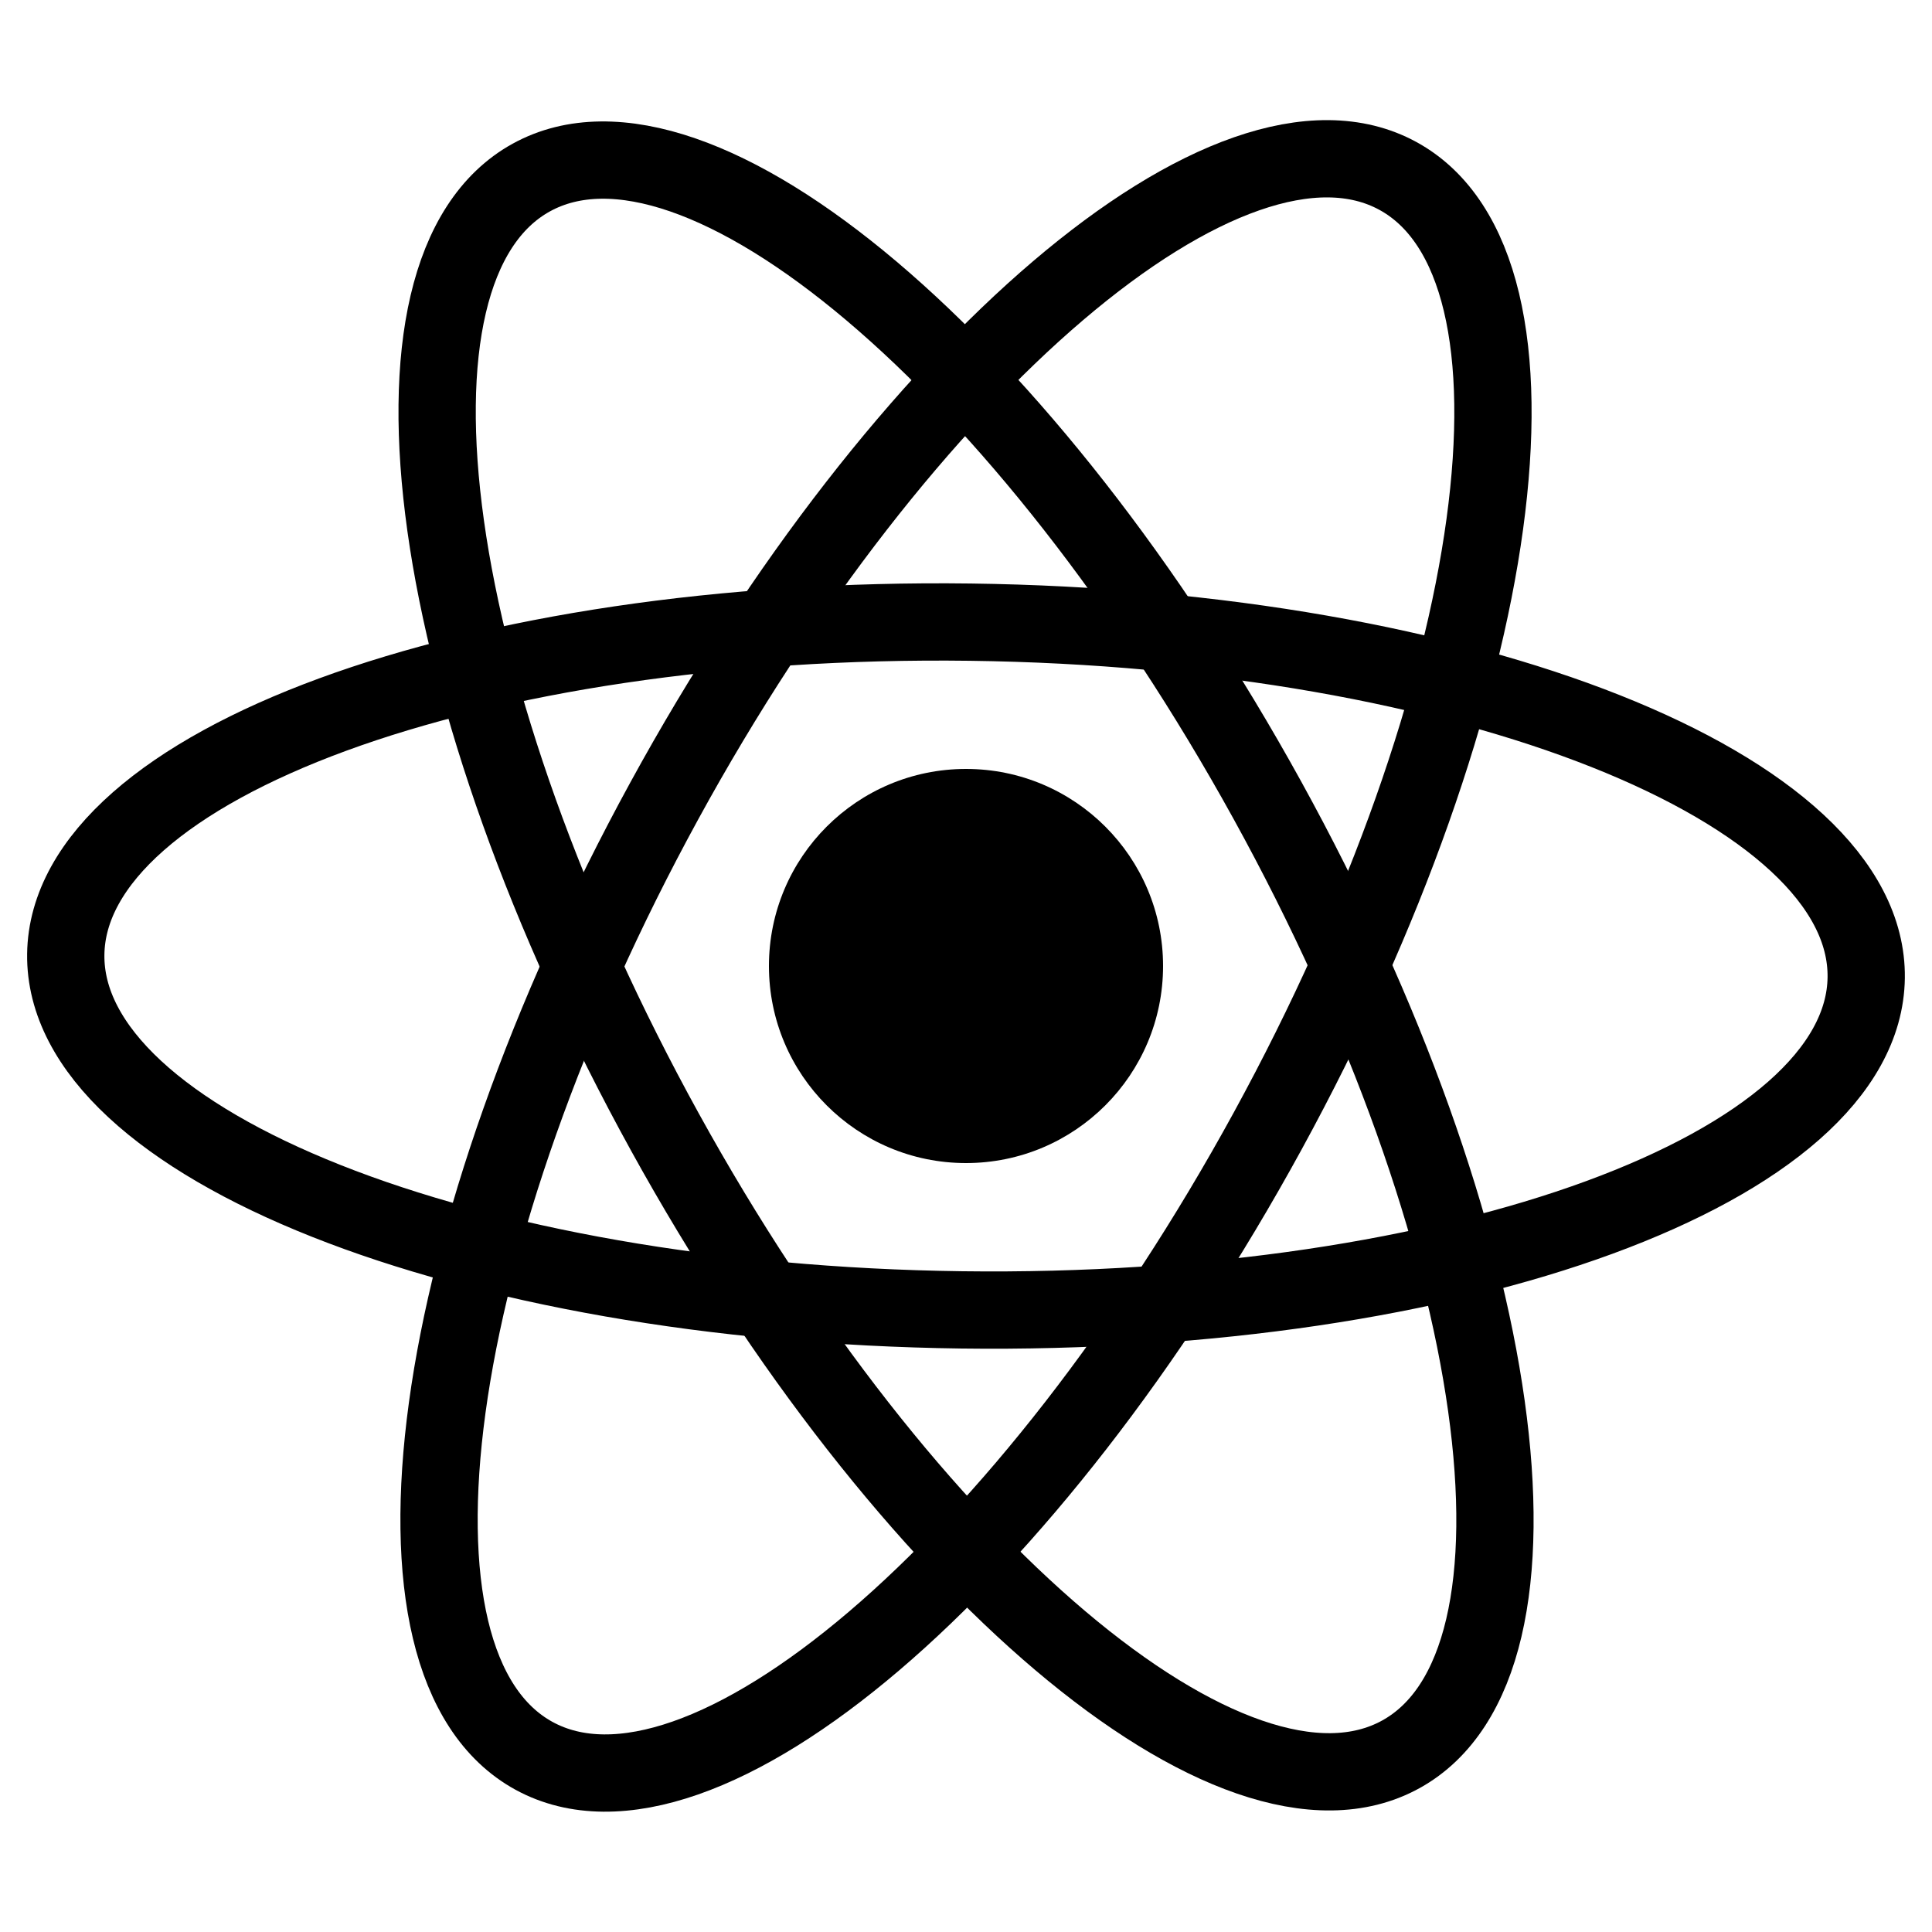
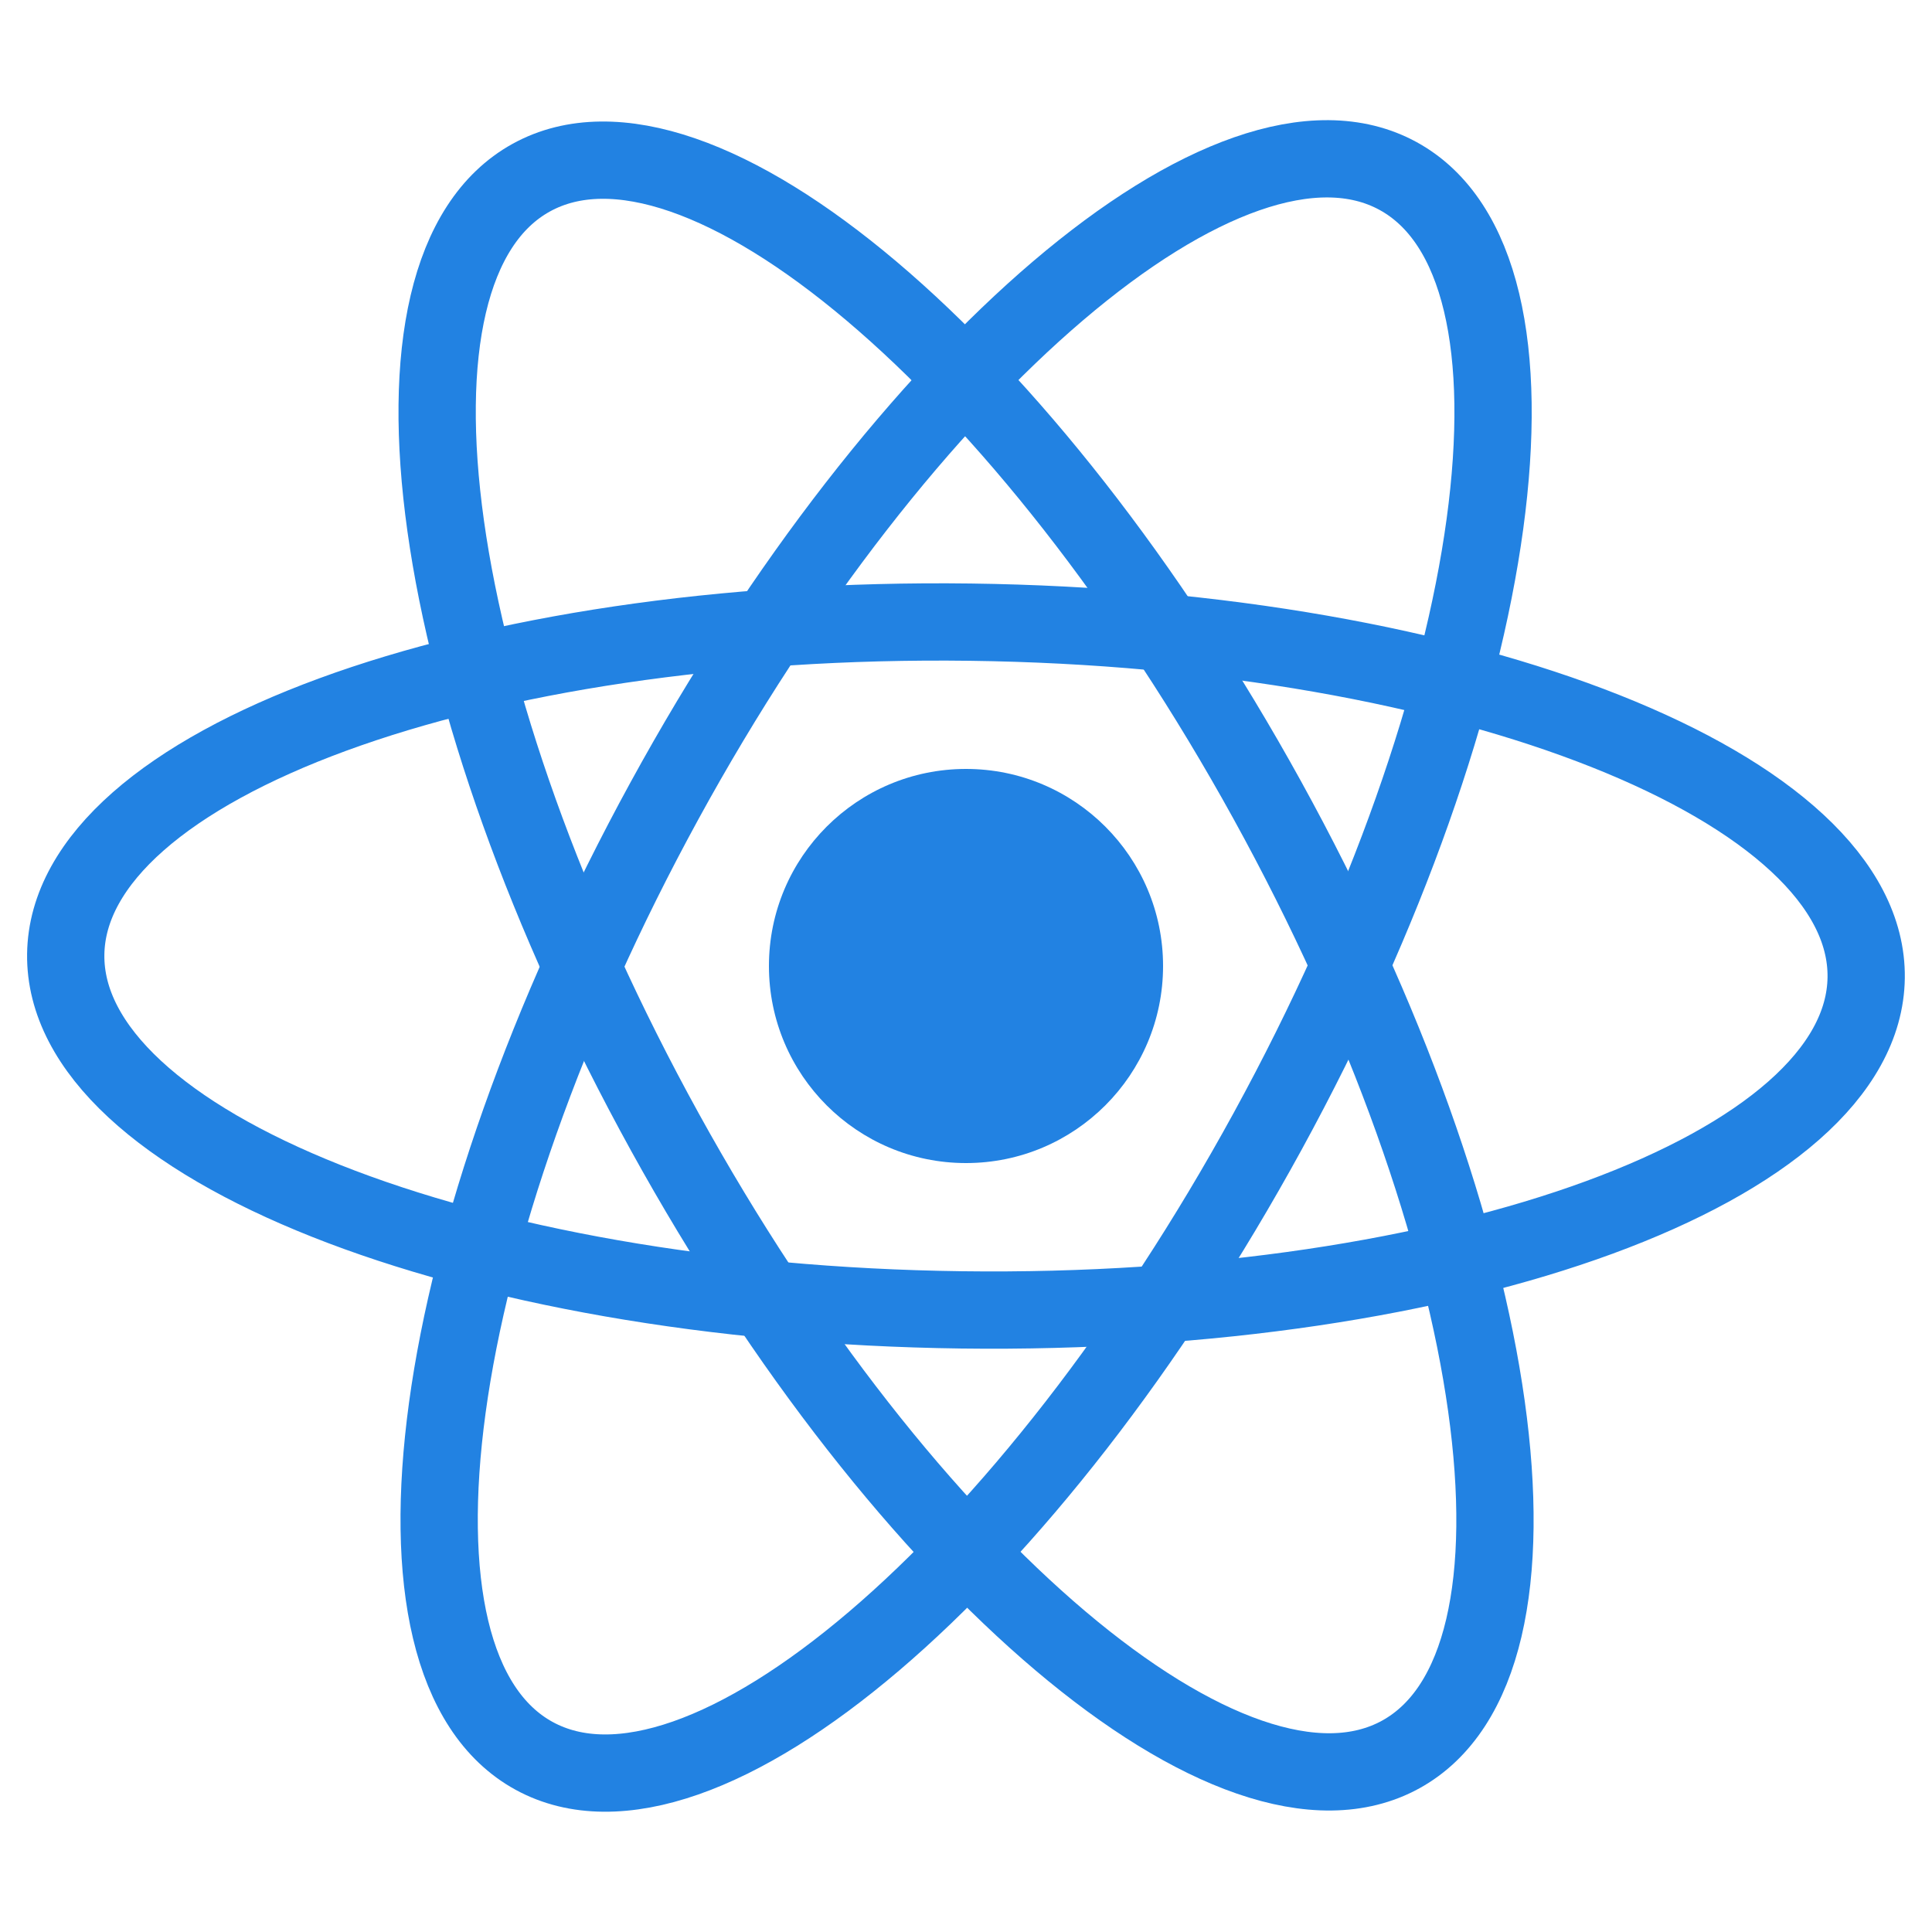
- <svg xmlns="http://www.w3.org/2000/svg" version="1.1" x="0px" y="0px" viewBox="0 0 50 50" style="enable-background:new 0 0 50 50;" xml:space="preserve">
+ <svg xmlns="http://www.w3.org/2000/svg" version="1.1" id="Layer_1" x="0px" y="0px" viewBox="0 0 50 50" style="enable-background:new 0 0 50 50;" xml:space="preserve">
  <style type="text/css">
- 	.st0{fill:none;stroke:#000000;stroke-width:2;stroke-miterlimit:10;}
+ 	.st0{fill:#2282E2;}
+ 	.st1{fill:none;stroke:#2282E2;stroke-width:2;stroke-miterlimit:10;}
+ 	.st2{fill:none;stroke:#2282E2;stroke-width:2;stroke-miterlimit:10;}
</style>
-   <g id="Layer_2">
+   <g id="Layer_2_00000085934004009640954580000008109762448615651478_">
</g>
-   <g id="Layer_1">
-     <circle cx="25" cy="25" r="5.1" />
-     <ellipse transform="matrix(0.8757 -0.4829 0.4829 0.8757 -8.9638 15.1787)" class="st0" cx="25" cy="25" rx="8.9" ry="23.3" />
-     <ellipse transform="matrix(0.4798 -0.8774 0.8774 0.4798 -8.93 34.9376)" class="st0" cx="25" cy="25" rx="23.3" ry="8.9" />
-     <ellipse transform="matrix(1.296456e-02 -0.9999 0.9999 1.296456e-02 -0.322 49.6738)" class="st0" cx="25" cy="25" rx="8.9" ry="23.3" />
+   <g id="Layer_1_00000131347042457688502400000006135487676344114837_">
+     <circle class="st0" cx="25" cy="25" r="5.1" />
+     <ellipse transform="matrix(0.8757 -0.4829 0.4829 0.8757 -8.9635 15.1806)" class="st1" cx="25" cy="25" rx="8.9" ry="23.3" />
+     <ellipse transform="matrix(0.4798 -0.8774 0.8774 0.4798 -8.9272 34.9386)" class="st1" cx="25" cy="25" rx="23.3" ry="8.9" />
+     <ellipse transform="matrix(1.296474e-02 -0.9999 0.9999 1.296474e-02 -0.3228 49.6738)" class="st2" cx="25" cy="25" rx="8.9" ry="23.3" />
  </g>
</svg>
